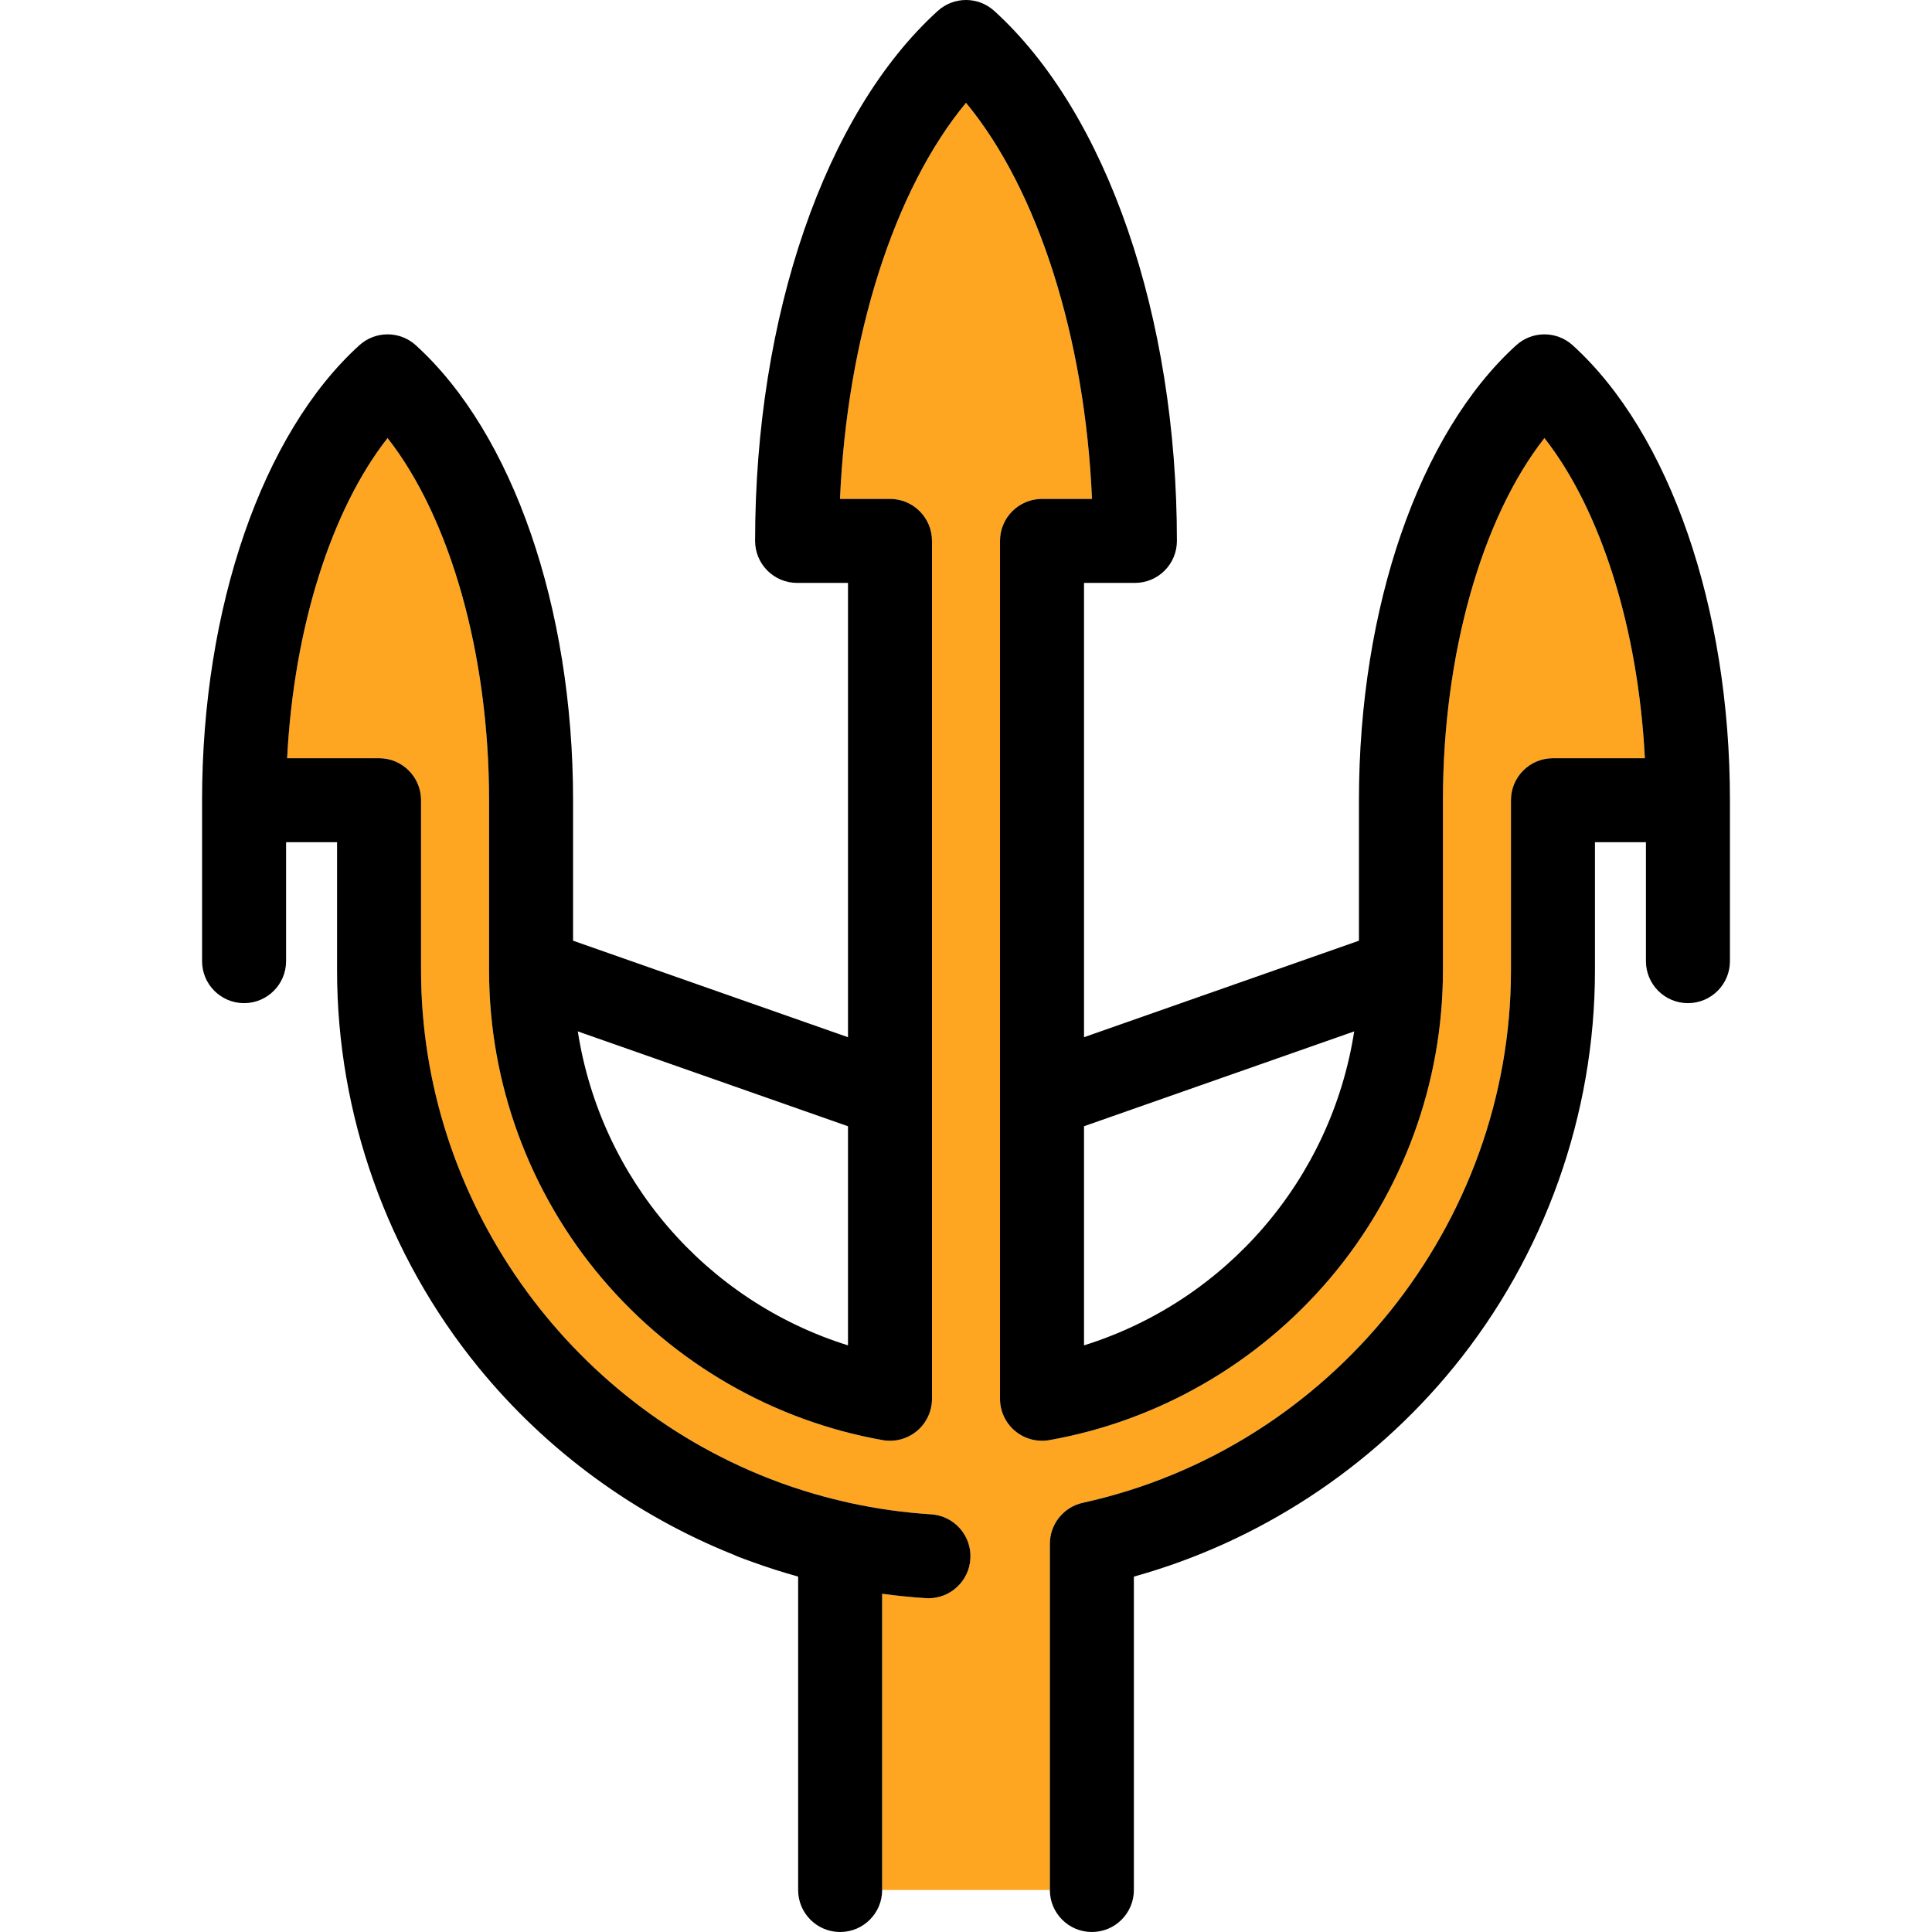
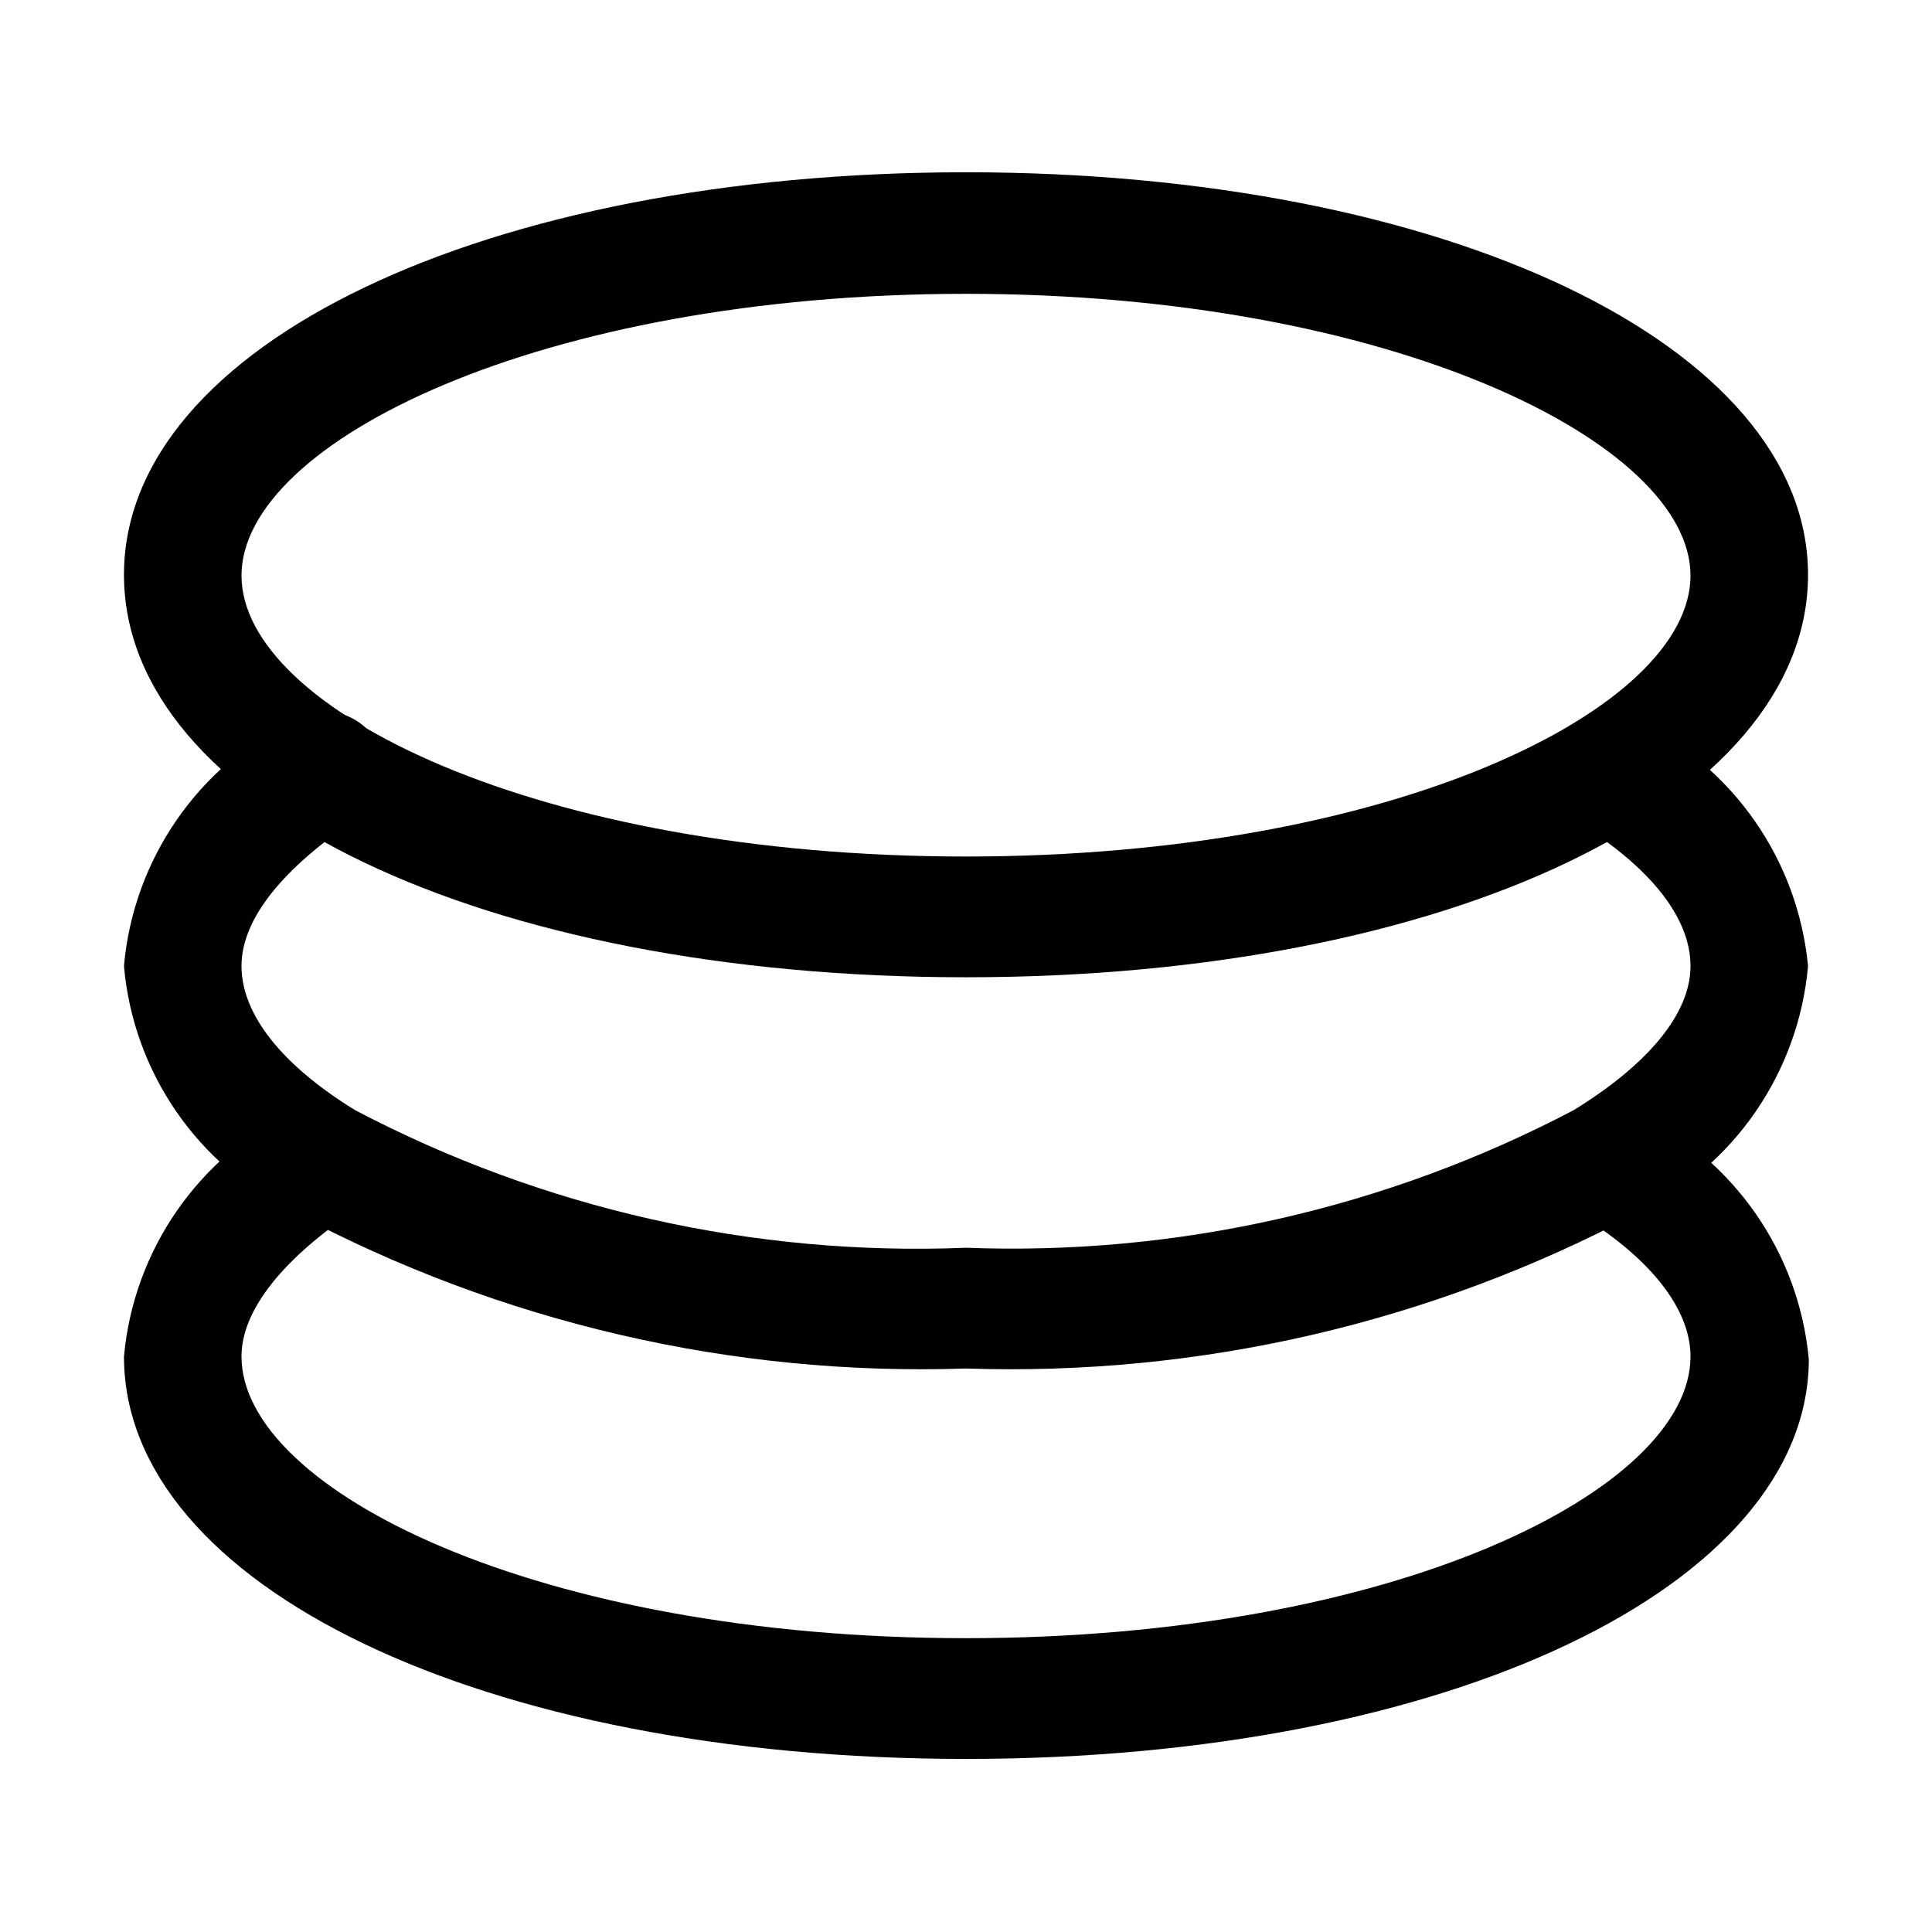
- <svg xmlns="http://www.w3.org/2000/svg" version="1.1" id="Capa_1" x="0px" y="0px" viewBox="0 0 460 460" style="enable-background:new 0 0 460 460;" xml:space="preserve">
-   <g>
-     <path style="fill:#FEA621;" d="M257.827,357.802c59.059-12.957,101.924-66.257,101.924-126.738v-40.537c0-5.523,4.478-10,10-10   h21.883c-1.587-30.941-10.461-59.084-23.911-76.23c-14.886,18.977-24.166,51.427-24.166,86.23v40.537   c0,26.813-9.558,52.855-26.912,73.331c-17.146,20.229-40.871,33.898-66.804,38.488c-2.914,0.515-5.903-0.285-8.169-2.185   c-2.266-1.9-3.574-4.706-3.574-7.663V128.788c0-5.523,4.478-10,10-10H260c-1.671-38.538-12.899-73.684-30-94.313   c-17.101,20.629-28.329,55.775-30,94.313h11.902c5.522,0,10,4.477,10,10v204.248c0,2.957-1.309,5.762-3.574,7.663   s-5.257,2.7-8.169,2.185c-25.933-4.59-49.657-18.258-66.804-38.488c-17.354-20.476-26.912-46.518-26.912-73.331v-40.537   c0-34.803-9.28-67.253-24.166-86.23c-13.45,17.146-22.324,45.289-23.911,76.23h21.883c5.522,0,10,4.477,10,10v40.537   c0,54.589,34.923,103.324,85.153,121.829c0.269,0.099,0.536,0.2,0.805,0.297c0.79,0.285,1.583,0.564,2.381,0.834   c0.934,0.315,1.87,0.621,2.811,0.915c0.681,0.213,1.365,0.417,2.051,0.619c0.816,0.24,1.634,0.471,2.454,0.695   c0.811,0.221,1.625,0.434,2.442,0.64c0.778,0.196,1.558,0.384,2.339,0.565c0.496,0.115,0.99,0.234,1.488,0.344   c0.033,0.007,0.065,0.019,0.098,0.026c6.376,1.393,12.863,2.309,19.421,2.725c5.512,0.35,9.697,5.102,9.347,10.613   c-0.336,5.296-4.736,9.367-9.97,9.367c-0.213,0-0.428-0.007-0.643-0.021c-3.485-0.221-6.95-0.58-10.396-1.041V450h39.939v-82.43   C249.97,362.873,253.239,358.809,257.827,357.802z" />
-     <path d="M374.443,82.204c-3.813-3.459-9.629-3.459-13.439,0c-23.098,20.96-37.446,62.467-37.446,108.324v33.449l-65.459,22.979   V138.788h12.118c5.522,0,10-4.477,10-10c0-53.493-16.667-101.848-43.496-126.193c-3.813-3.46-9.627-3.46-13.439,0   c-26.829,24.346-43.496,72.7-43.496,126.193c0,5.523,4.478,10,10,10h12.118v108.167l-65.459-22.979v-33.449   c0-45.856-14.349-87.364-37.446-108.324c-3.812-3.459-9.628-3.459-13.439,0c-23.099,20.96-37.447,62.467-37.447,108.324v38.317   c0,5.523,4.478,10,10,10s10-4.477,10-10v-28.317h12.139v30.537c0,34.301,11.941,67.844,33.625,94.452   c16.204,19.884,37.284,35.256,60.832,44.672c0.289,0.146,0.586,0.282,0.893,0.402c1.106,0.433,2.225,0.827,3.341,1.233   c0.053,0.019,0.106,0.039,0.159,0.059c1.646,0.597,3.302,1.162,4.965,1.699c0.235,0.076,0.47,0.155,0.705,0.23   c1.502,0.477,3.012,0.926,4.527,1.354c0.245,0.07,0.487,0.151,0.733,0.219V450c0,5.523,4.478,10,10,10s10-4.477,10-10v-70.528   c3.446,0.461,6.911,0.82,10.396,1.041c0.215,0.014,0.43,0.021,0.643,0.021c5.233,0,9.634-4.071,9.97-9.367   c0.351-5.512-3.835-10.264-9.347-10.613c-6.558-0.416-13.045-1.332-19.421-2.725c-0.033-0.008-0.065-0.019-0.098-0.026   c-0.498-0.109-0.992-0.229-1.488-0.344c-0.782-0.181-1.562-0.37-2.339-0.565c-0.817-0.206-1.632-0.418-2.442-0.64   c-0.82-0.224-1.638-0.455-2.454-0.695c-0.686-0.202-1.37-0.406-2.051-0.619c-0.94-0.294-1.877-0.6-2.811-0.915   c-0.798-0.27-1.591-0.549-2.381-0.834c-0.269-0.097-0.537-0.198-0.805-0.297c-50.229-18.505-85.153-67.24-85.153-121.829v-40.537   c0-5.523-4.478-10-10-10H68.366c1.587-30.941,10.461-59.084,23.911-76.23c14.886,18.977,24.166,51.427,24.166,86.23v40.537   c0,26.813,9.558,52.855,26.912,73.331c17.146,20.229,40.871,33.898,66.804,38.488c2.912,0.515,5.903-0.284,8.169-2.185   s3.574-4.706,3.574-7.663V128.788c0-5.523-4.478-10-10-10H200c1.671-38.538,12.899-73.684,30-94.313   c17.101,20.629,28.329,55.775,30,94.313h-11.902c-5.522,0-10,4.477-10,10v204.248c0,2.957,1.309,5.762,3.574,7.663   c2.266,1.9,5.255,2.699,8.169,2.185c25.933-4.59,49.657-18.258,66.804-38.488c17.354-20.476,26.912-46.518,26.912-73.331v-40.537   c0-34.803,9.28-67.253,24.166-86.23c13.45,17.146,22.324,45.289,23.911,76.23h-21.883c-5.522,0-10,4.477-10,10v40.537   c0,60.48-42.865,113.781-101.924,126.738c-4.588,1.006-7.857,5.07-7.857,9.768V450c0,5.523,4.478,10,10,10s10-4.477,10-10v-74.615   c29.698-8.256,56.508-25.758,76.156-49.869c21.684-26.607,33.625-60.151,33.625-94.452v-30.537h12.139v28.317   c0,5.523,4.478,10,10,10s10-4.477,10-10v-38.317C411.89,144.671,397.541,103.164,374.443,82.204z M322.428,245.57   c-5.451,35.059-30.359,64.124-64.33,74.757v-52.174L322.428,245.57z M201.902,320.327c-33.971-10.634-58.879-39.698-64.33-74.757   l64.33,22.583V320.327z" />
+ <svg xmlns="http://www.w3.org/2000/svg" width="24px" height="24px" viewBox="0 0 24 24" id="Layer_1" data-name="Layer 1">
+   <defs>
+     <style>.cls-1{fill:none;}.cls-2{clip-path:url(#clip-path);}</style>
+     <clipPath id="clip-path">
+       <rect class="cls-1" x="-0.15" y="0.06" width="24" height="24" />
+     </clipPath>
+   </defs>
+   <g class="cls-2">
+     <path d="M12,12.14c-6,0-10.46-2.14-10.46-5s4.5-5,10.46-5,10.46,2.15,10.46,5S18,12.14,12,12.14Zm0-8.49c-5.28,0-9,1.84-9,3.5s3.68,3.49,9,3.49,9-1.84,9-3.49S17.28,3.65,12,3.65Z" />
+     <path d="M12,17a16.54,16.54,0,0,1-8.35-1.94A3.76,3.76,0,0,1,1.54,12,3.78,3.78,0,0,1,3.66,8.93a.76.76,0,0,1,1,.25.75.75,0,0,1-.24,1C3.54,10.77,3,11.4,3,12s.5,1.23,1.41,1.79A15,15,0,0,0,12,15.5a15,15,0,0,0,7.55-1.71C20.46,13.23,21,12.6,21,12s-.5-1.23-1.41-1.79a.75.75,0,0,1-.24-1,.76.76,0,0,1,1-.25A3.78,3.78,0,0,1,22.46,12a3.78,3.78,0,0,1-2.12,3.07A16.58,16.58,0,0,1,12,17Z" />
+     <path d="M12,21.85c-6,0-10.46-2.15-10.46-5a3.78,3.78,0,0,1,2.12-3.06.75.75,0,0,1,1,.24.76.76,0,0,1-.24,1C3.54,15.62,3,16.26,3,16.85c0,1.66,3.68,3.5,9,3.5s9-1.84,9-3.5c0-.59-.5-1.23-1.41-1.78a.76.76,0,0,1-.24-1,.75.75,0,0,1,1-.24,3.78,3.78,0,0,1,2.12,3.06C22.46,19.7,18,21.85,12,21.85Z" />
  </g>
-   <g>
- </g>
-   <g>
- </g>
-   <g>
- </g>
-   <g>
- </g>
-   <g>
- </g>
-   <g>
- </g>
-   <g>
- </g>
-   <g>
- </g>
-   <g>
- </g>
-   <g>
- </g>
-   <g>
- </g>
-   <g>
- </g>
-   <g>
- </g>
-   <g>
- </g>
-   <g>
- </g>
</svg>
